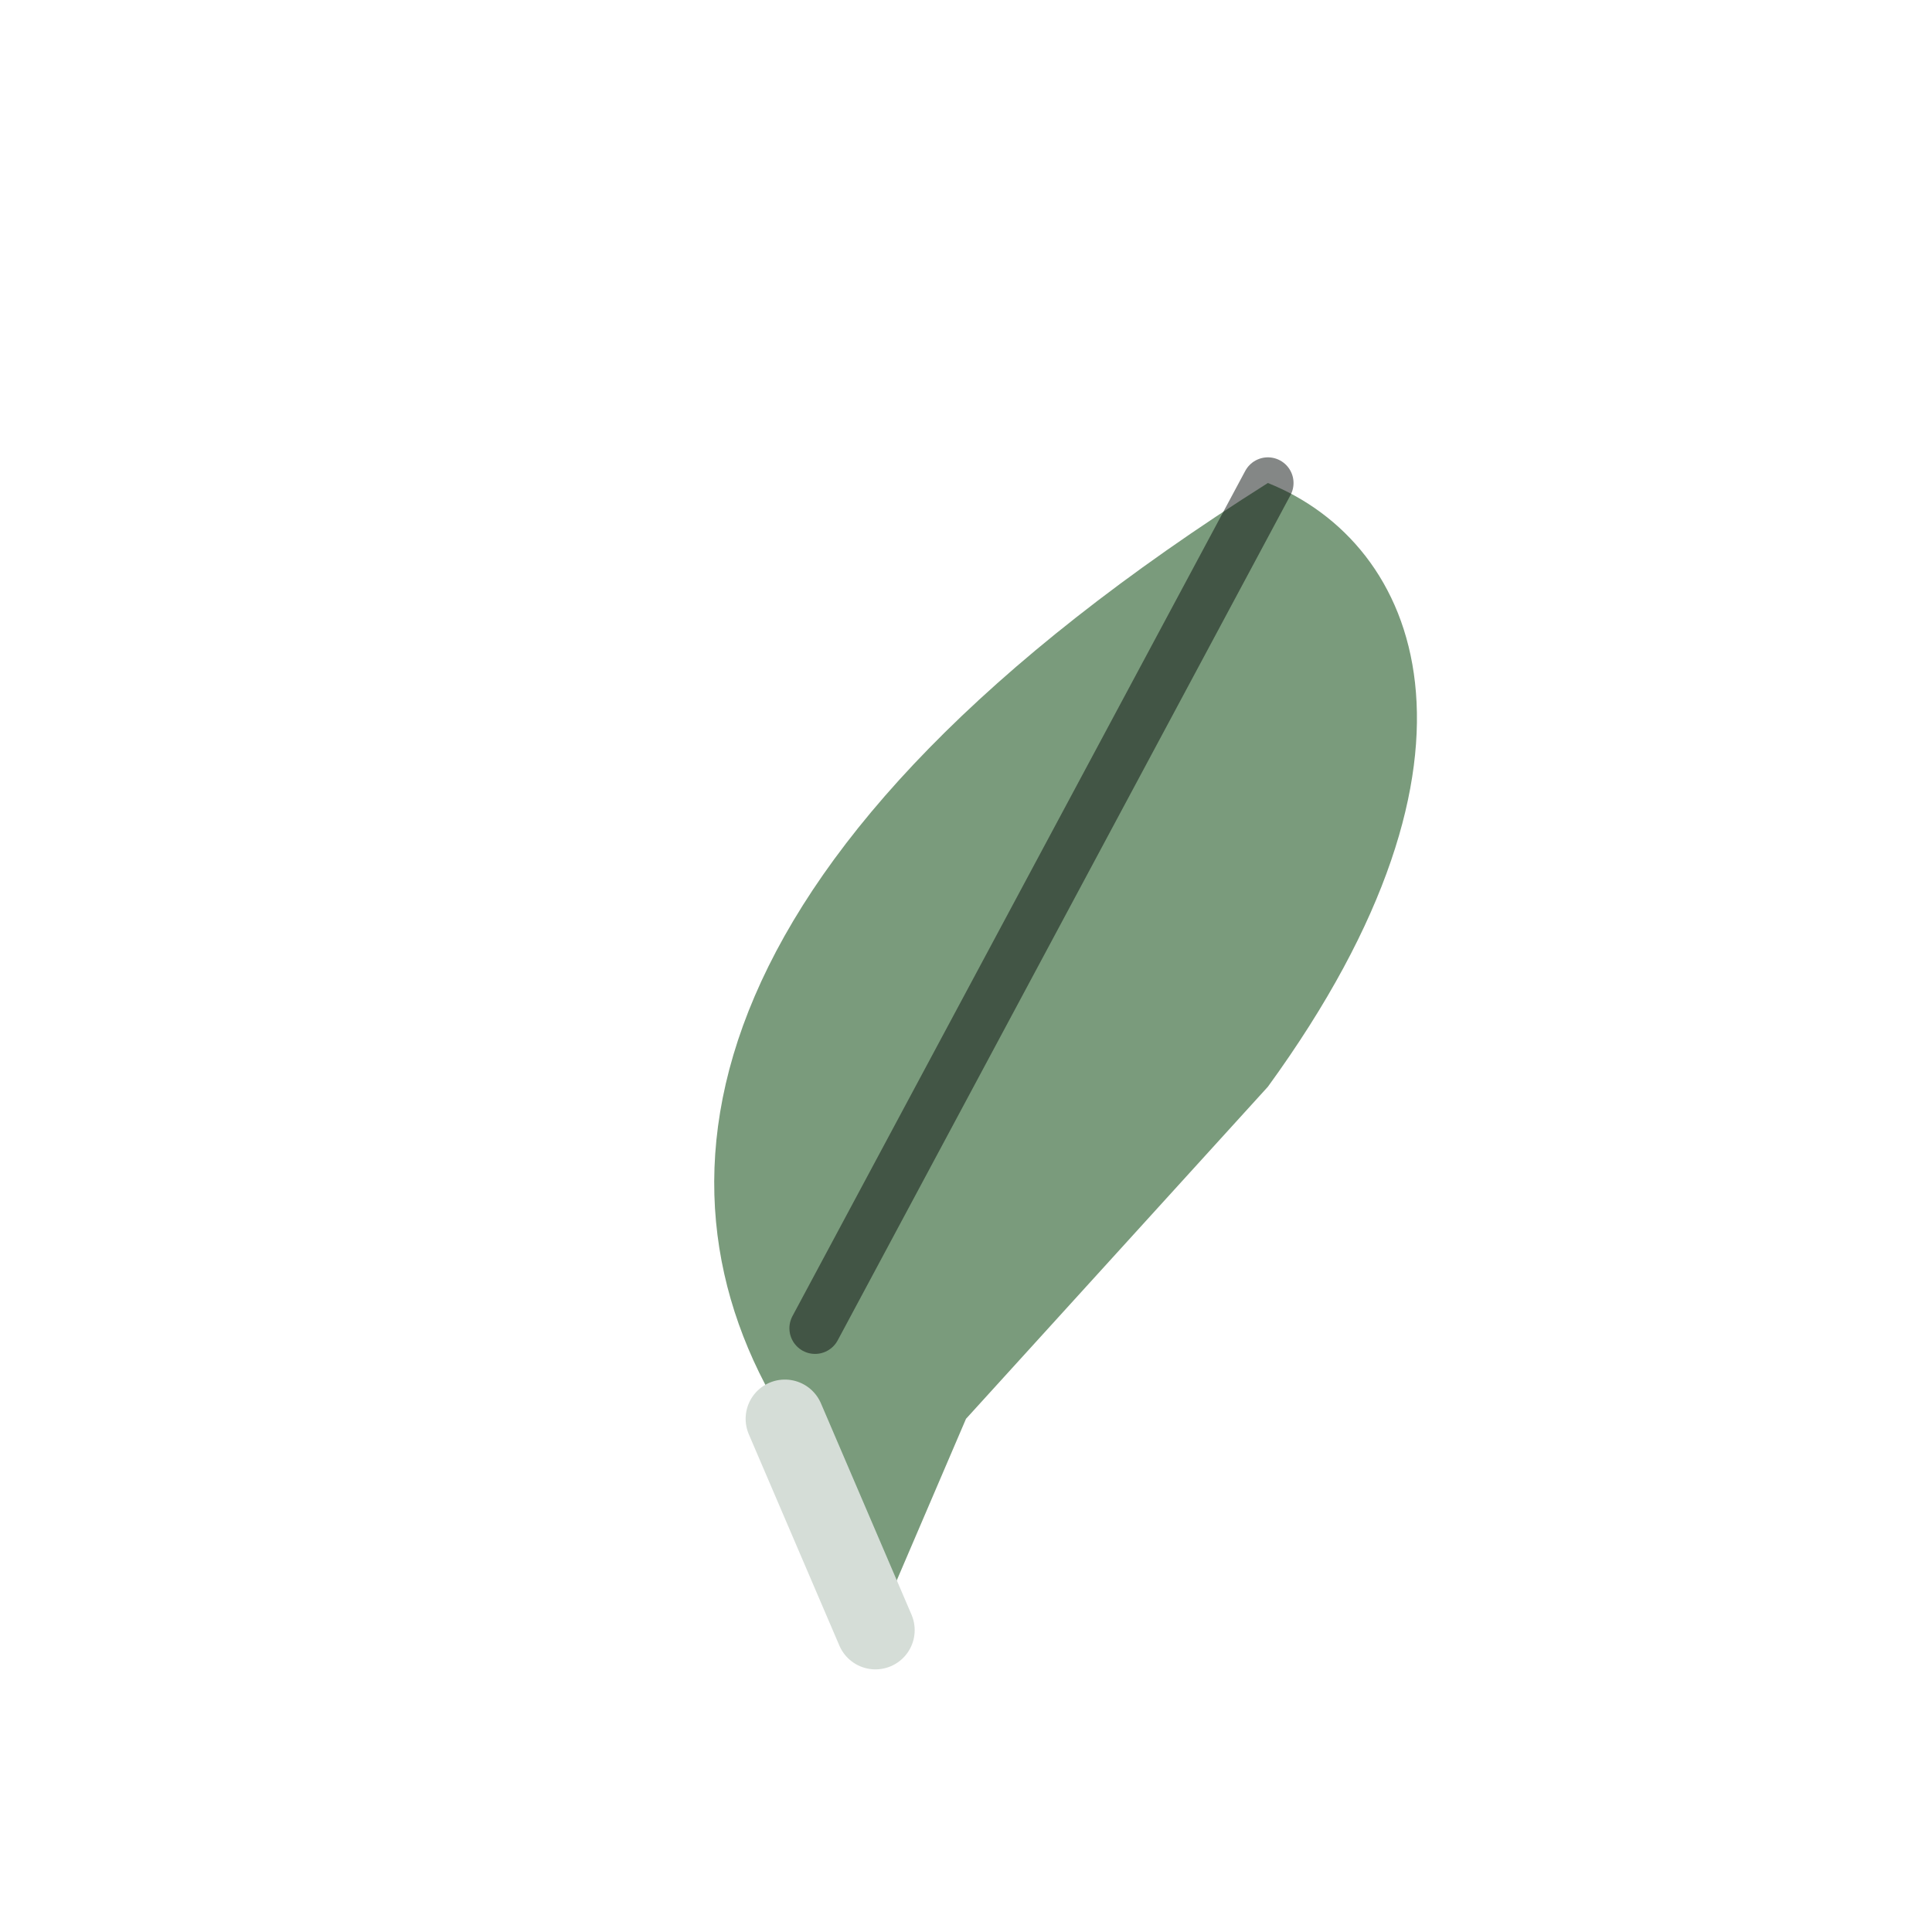
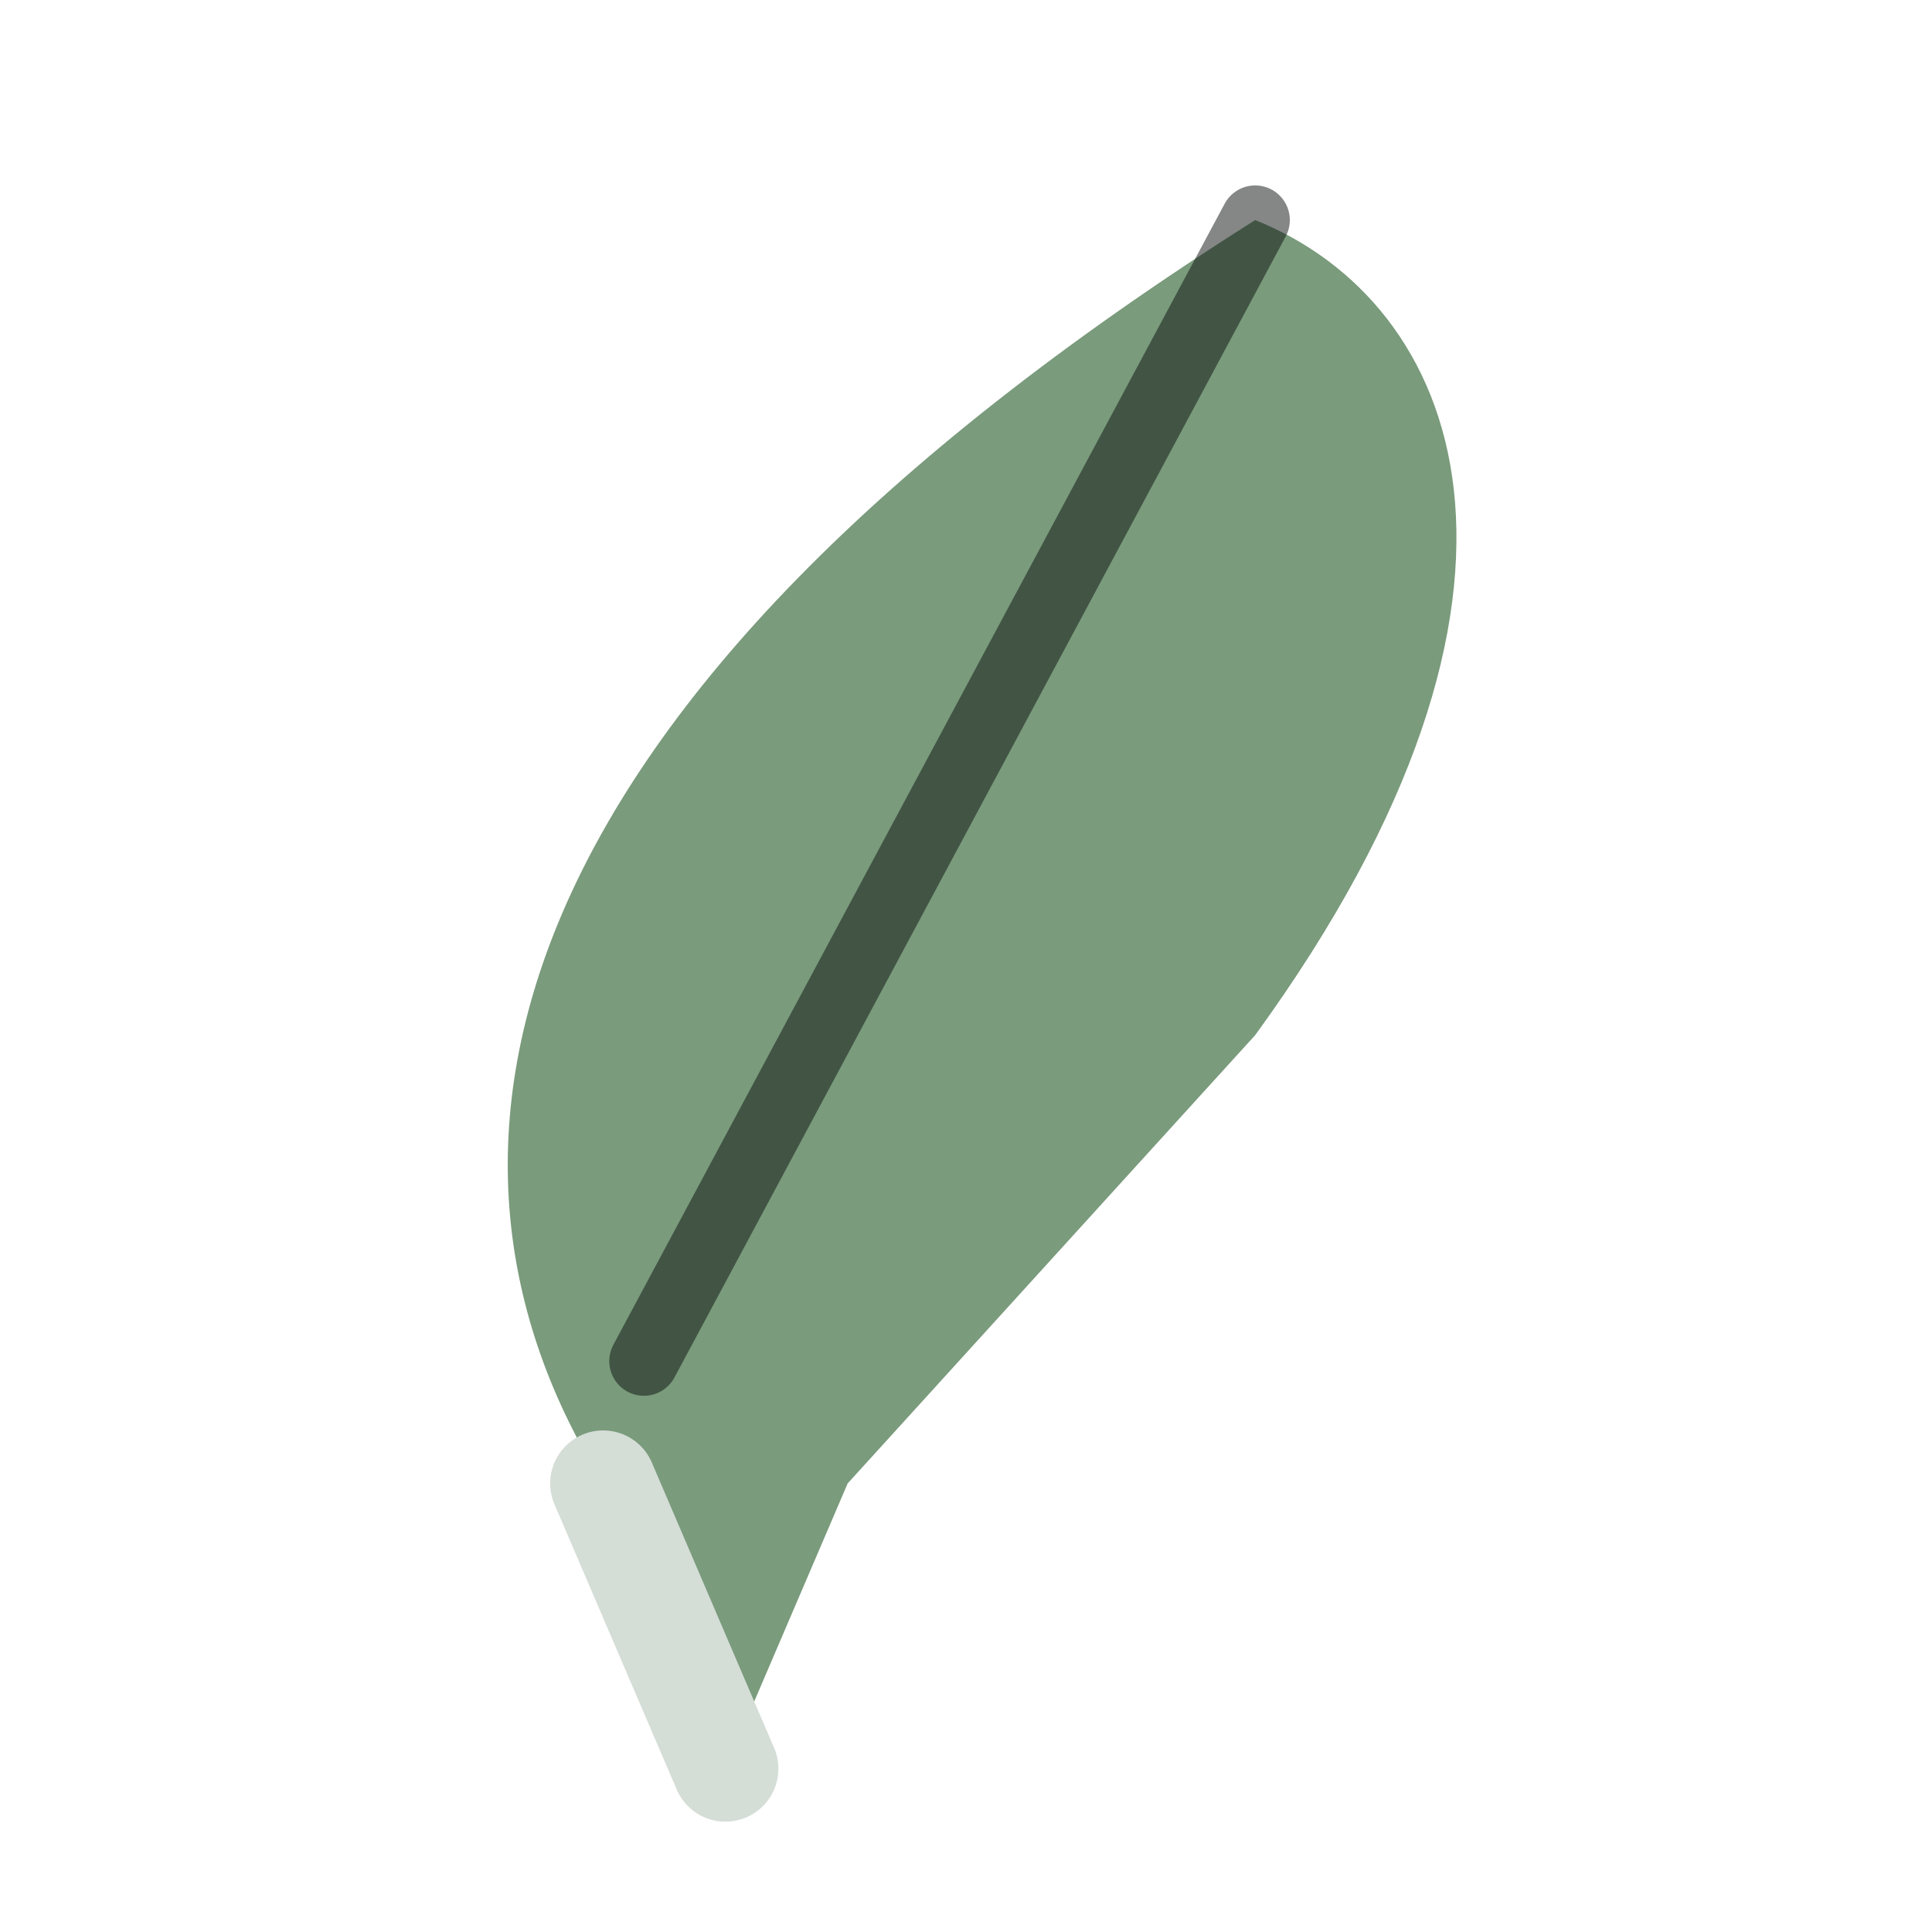
- <svg xmlns="http://www.w3.org/2000/svg" viewBox="0 0 32 32">
-   <path d="M21 8C23.5 9 25 12.5 21 18L16 23.5L14.5 27L13 23.5C10.5 19.5 11.5 14 21 8Z" fill="#7a9b7c" />
-   <path d="M21 8L13.5 22" stroke="#0a0f0d" stroke-width="0.85" stroke-linecap="round" opacity="0.5" fill="none" />
-   <path d="M13 23.5L14.5 27" stroke="#d5ddd7" stroke-width="1.3" stroke-linecap="round" fill="none" />
+ <svg xmlns="http://www.w3.org/2000/svg" viewBox="0 0 64 64">
+   <g transform="scale(2.7) translate(-5.6 -5.3)">
+     <path d="M21 8C23.5 9 25 12.5 21 18L16 23.5L14.5 27L13 23.5C10.5 19.5 11.5 14 21 8Z" fill="#7a9b7c" />
+     <path d="M21 8L13.5 22" stroke="#0a0f0d" stroke-width="0.85" stroke-linecap="round" opacity="0.5" fill="none" />
+     <path d="M13 23.5L14.5 27" stroke="#d5ddd7" stroke-width="1.3" stroke-linecap="round" fill="none" />
+   </g>
</svg>
